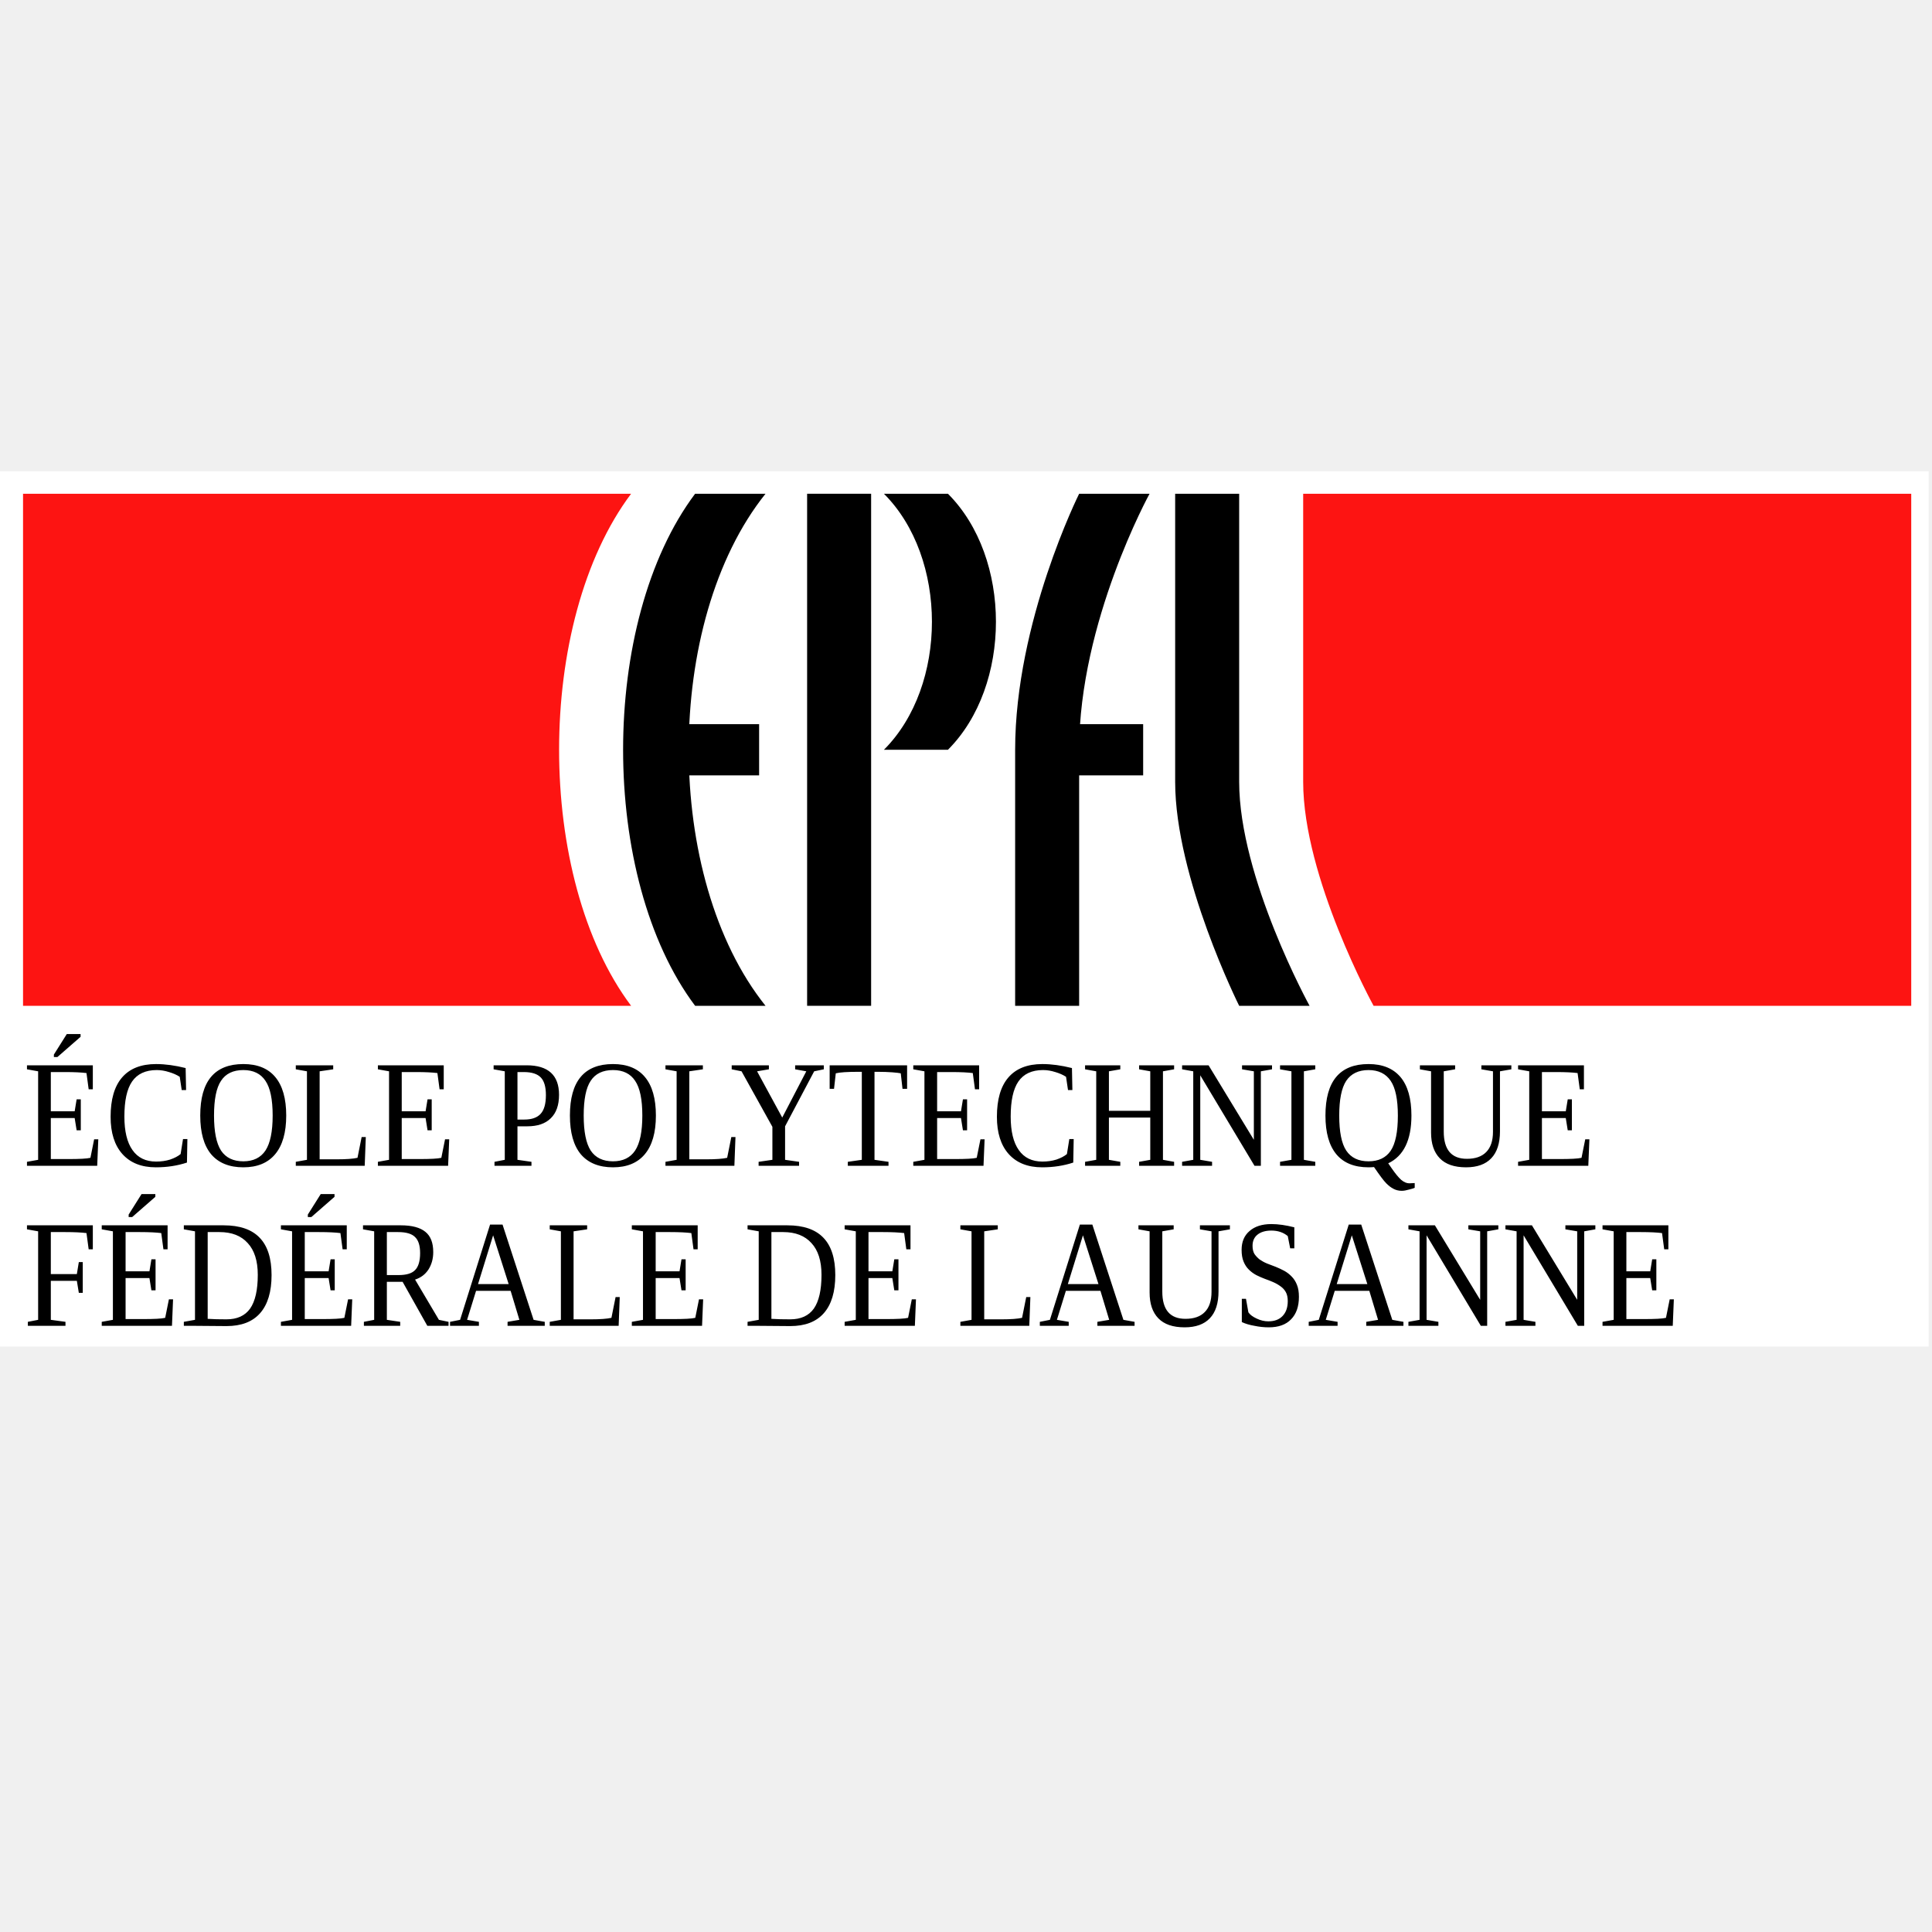
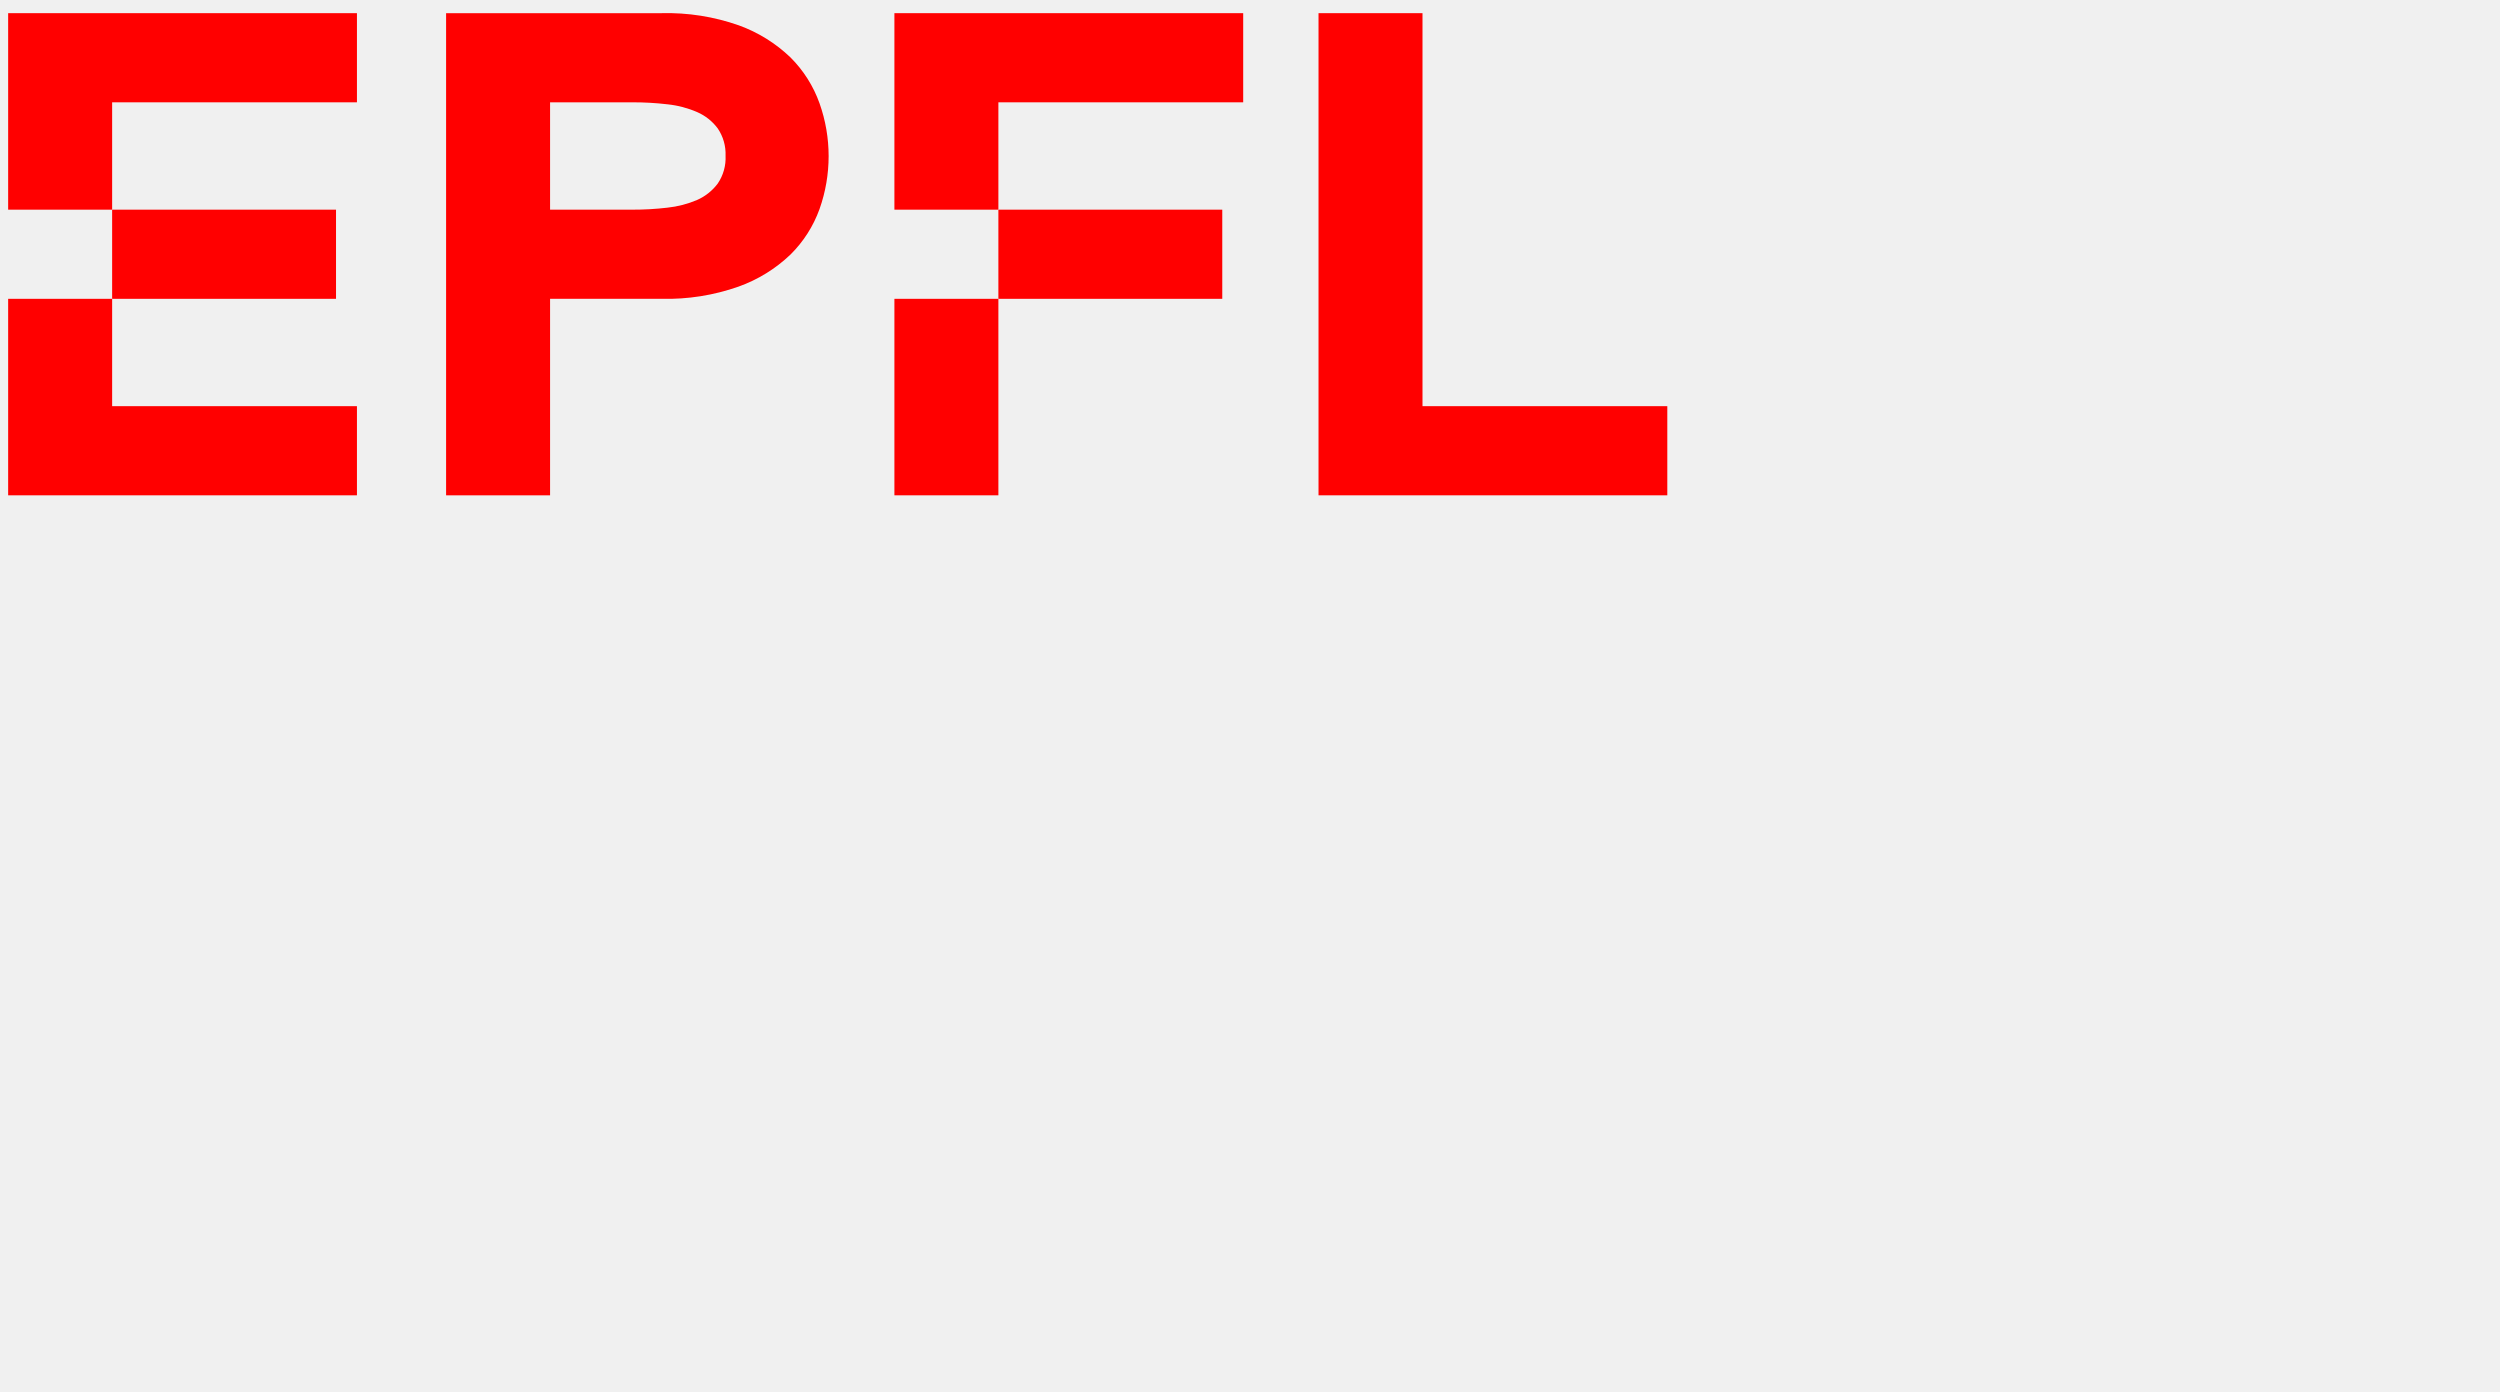
- <svg xmlns="http://www.w3.org/2000/svg" width="594" height="594" id="svg2" version="1.1">
-   <defs id="defs14">
-     <clipPath id="clipPath4183" clipPathUnits="userSpaceOnUse">
-       <path id="path4185" d="M 0,0 H 362.835 V 272.409 H 0 Z" />
+ <svg xmlns="http://www.w3.org/2000/svg" id="svg2" version="1.1" xml:space="preserve" width="1069.783" height="595.302" viewBox="0 0 1069.783 595.302">
+   <defs id="defs6">
+     <clipPath clipPathUnits="userSpaceOnUse" id="clipPath18">
+       <path d="M 505.336,353.531 H 820 V -0.231 H 505.336 Z" id="path20" />
+     </clipPath>
+     <clipPath clipPathUnits="userSpaceOnUse" id="clipPath30">
+       <path d="m 0,614.77 h 281.195 v -615 H 0 Z" id="path32" />
+     </clipPath>
+     <clipPath clipPathUnits="userSpaceOnUse" id="clipPath42">
+       <path d="M 200.465,614.77 H 567.02 V 253.958 H 200.465 Z" id="path44" />
+     </clipPath>
+     <clipPath clipPathUnits="userSpaceOnUse" id="clipPath54">
+       <path d="M 128.176,255.871 H 395.395 V -0.231 H 128.176 Z" id="path56" />
+     </clipPath>
+     <clipPath clipPathUnits="userSpaceOnUse" id="clipPath66">
+       <path d="M 567.02,614.77 H 820 V 353.532 H 567.02 Z" id="path68" />
+     </clipPath>
+     <clipPath clipPathUnits="userSpaceOnUse" id="clipPath78">
+       <path d="M 308.469,254.199 H 505.785 V -0.231 H 308.469 Z" id="path80" />
+     </clipPath>
+     <clipPath clipPathUnits="userSpaceOnUse" id="clipPath90">
+       <path d="M 49.102,614.77 H 200.465 V 420.598 H 49.102 Z" id="path92" />
+     </clipPath>
+     <clipPath clipPathUnits="userSpaceOnUse" id="clipPath4183">
+       <path d="M 0,0 H 362.835 V 272.409 H 0 Z" id="path4185" />
+     </clipPath>
+     <clipPath id="clipPath971" clipPathUnits="userSpaceOnUse">
+       <path id="path969" d="M 0,0 H 309.383 V 576.562 H 0 Z" />
+     </clipPath>
+     <clipPath id="clipPath981" clipPathUnits="userSpaceOnUse">
+       <path id="path979" d="M 0,0 H 769 V 577 H 0 Z" />
+     </clipPath>
+     <clipPath id="clipPath991" clipPathUnits="userSpaceOnUse">
+       <path id="path989" d="M 0,0 H 309.383 V 577 H 0 Z" />
+     </clipPath>
+     <clipPath id="clipPath1003" clipPathUnits="userSpaceOnUse">
+       <path id="path1001" d="M 480.215,0 H 766.012 V 275.164 H 480.215 Z" />
+     </clipPath>
+     <clipPath id="clipPath1013" clipPathUnits="userSpaceOnUse">
+       <path id="path1011" d="M 0,0 H 769 V 577 H 0 Z" />
+     </clipPath>
+     <clipPath id="clipPath1023" clipPathUnits="userSpaceOnUse">
+       <path id="path1021" d="M 480.215,0 H 766.012 V 275.164 H 480.215 Z" />
+     </clipPath>
+     <clipPath id="clipPath1035" clipPathUnits="userSpaceOnUse">
+       <path id="path1033" d="M 130.855,172.414 H 591.722 V 577 H 130.855 Z" />
+     </clipPath>
+     <clipPath id="clipPath1045" clipPathUnits="userSpaceOnUse">
+       <path id="path1043" d="M 0,0 H 769 V 577 H 0 Z" />
+     </clipPath>
+     <clipPath id="clipPath1055" clipPathUnits="userSpaceOnUse">
+       <path id="path1053" d="M 130.859,172.418 H 591.722 V 577 H 130.859 Z" />
+     </clipPath>
+     <clipPath id="clipPath1067" clipPathUnits="userSpaceOnUse">
+       <path id="path1065" d="M 334.445,0 H 602.109 V 275.535 H 334.445 Z" />
+     </clipPath>
+     <clipPath id="clipPath1077" clipPathUnits="userSpaceOnUse">
+       <path id="path1075" d="M 0,0 H 769 V 577 H 0 Z" />
+     </clipPath>
+     <clipPath id="clipPath1087" clipPathUnits="userSpaceOnUse">
+       <path id="path1085" d="M 334.445,0 H 616.922 V 275.539 H 334.445 Z" />
+     </clipPath>
+     <clipPath id="clipPath1099" clipPathUnits="userSpaceOnUse">
+       <path id="path1097" d="M 198.59,0 H 334.449 V 172.469 H 198.59 Z" />
+     </clipPath>
+     <clipPath id="clipPath1109" clipPathUnits="userSpaceOnUse">
+       <path id="path1107" d="M 0,0 H 769 V 577 H 0 Z" />
+     </clipPath>
+     <clipPath id="clipPath1119" clipPathUnits="userSpaceOnUse">
+       <path id="path1117" d="M 198.59,0 H 334.449 V 172.465 H 198.59 Z" />
+     </clipPath>
+     <clipPath id="clipPath1131" clipPathUnits="userSpaceOnUse">
+       <path id="path1129" d="M 0,325.078 H 221.941 V 575.246 H 0 Z" />
+     </clipPath>
+     <clipPath id="clipPath1143" clipPathUnits="userSpaceOnUse">
+       <path id="path1141" d="M 480.215,275.164 H 769 V 577 H 480.215 Z" />
+     </clipPath>
+     <clipPath id="clipPath1153" clipPathUnits="userSpaceOnUse">
+       <path id="path1151" d="M 0,0 H 769 V 577 H 0 Z" />
+     </clipPath>
+     <clipPath id="clipPath1163" clipPathUnits="userSpaceOnUse">
+       <path id="path1161" d="M 480.215,275.164 H 769 V 577 H 480.215 Z" />
+     </clipPath>
+     <clipPath id="clipPath1175" clipPathUnits="userSpaceOnUse">
+       <path id="path1173" d="M 336.27,273.438 H 602.946 V 577 H 336.27 Z" />
+     </clipPath>
+     <clipPath id="clipPath1185" clipPathUnits="userSpaceOnUse">
+       <path id="path1183" d="M 0,0 H 769 V 577 H 0 Z" />
+     </clipPath>
+     <clipPath id="clipPath1195" clipPathUnits="userSpaceOnUse">
+       <path id="path1193" d="M 336.27,273.438 H 602.946 V 577 H 336.27 Z" />
+     </clipPath>
+     <clipPath id="clipPath1131-0" clipPathUnits="userSpaceOnUse">
+       <path id="path1129-6" d="M 0,325.078 H 221.941 V 575.246 H 0 Z" />
+     </clipPath>
+     <mask maskUnits="userSpaceOnUse" id="mask1352">
+       <circle cy="434.487" cx="100.349" id="circle1354" style="opacity:1;vector-effect:none;fill:#ffffff;fill-opacity:1;stroke:none;stroke-width:1.093;stroke-linecap:round;stroke-linejoin:round;stroke-miterlimit:4;stroke-dasharray:none;stroke-dashoffset:0;stroke-opacity:1" r="98.776" />
+     </mask>
+     <clipPath clipPathUnits="userSpaceOnUse" id="clipPath4183-6">
+       <path d="M 0,0 H 362.835 V 272.409 H 0 Z" id="path4185-7" />
    </clipPath>
  </defs>
-   <g id="g6" transform="translate(-129.2194,-12.47311)">
-     <g id="layer1">
-       <g transform="matrix(7.462079,0,0,7.462079,930.8685,-4877.068)" id="layer1-7">
-         <g id="g4461" transform="translate(2.78072,-1.158634)">
-           <rect y="675.827" x="-110.21" height="36.064" width="79.465" id="rect4459" style="opacity:1;fill:#ffffff;fill-opacity:1;stroke:none;stroke-width:5.5;stroke-linecap:butt;stroke-miterlimit:4;stroke-dasharray:none;stroke-dashoffset:0;stroke-opacity:1" />
-           <g transform="matrix(0.6593032,0,0,-0.6593032,-109.9205,711.6969)" id="g5345">
-             <g transform="scale(0.1)" id="g5347">
-               <path id="path5349" style="fill:#fd1412;fill-opacity:1;fill-rule:nonzero;stroke:none" d="m 10,210 h 380 c -60,80 -60,240 0,320 H 10" />
-               <path id="path5351" style="fill:#fd1412;fill-opacity:1;fill-rule:nonzero;stroke:none" d="M 810,530 V 350 c 0,-60 44,-140 44,-140 h 336 v 320" />
-               <path id="path5353" style="fill:#000000;fill-opacity:1;fill-rule:nonzero;stroke:none" d="m 430,210 c -60,80 -60,240 0,320 h 44 c -64,-80 -64,-240 0,-320" />
-               <path id="path5355" style="fill:#000000;fill-opacity:1;fill-rule:nonzero;stroke:none" d="m 410,354 h 60 v 32 h -60 z" />
-               <path id="path5357" style="fill:#000000;fill-opacity:1;fill-rule:nonzero;stroke:none" d="m 500,210 h 40 v 320 h -40 z" />
-               <path id="path5359" style="fill:#000000;fill-opacity:1;fill-rule:nonzero;stroke:none" d="m 548,370 c 40,40 40,120 0,160 h 40 c 40,-40 40,-120 0,-160" />
-               <path id="path5361" style="fill:#000000;fill-opacity:1;fill-rule:nonzero;stroke:none" d="m 630,210 v 160 c 0,80 40,160 40,160 h 44 c 0,0 -44,-80 -44,-160 V 210" />
-               <path id="path5363" style="fill:#000000;fill-opacity:1;fill-rule:nonzero;stroke:none" d="m 650,354 h 60 v 32 h -60 z" />
-               <path id="path5365" style="fill:#000000;fill-opacity:1;fill-rule:nonzero;stroke:none" d="m 730,530 h 40 V 350 c 0,-60 44,-140 44,-140 h -44 c 0,0 -40,80 -40,140" />
-               <g transform="scale(10)" id="g5367">
-                 <text id="text5369" style="font-variant:normal;font-weight:normal;line-height:0%;font-family:'Times New Roman';-inkscape-font-specification:Times-Roman;writing-mode:lr-tb;fill:#000000;fill-opacity:1;fill-rule:nonzero;stroke:none" transform="matrix(0.875,0,0,-1,1,11)">
-                   <tspan id="tspan5371" y="0" x="0 7.063 14.663 22.791 29.853 36.916 40.513 47.048 55.176 62.238 70.367 77.429 84.492 92.092 100.22 108.348 112.742 120.87 128.998" style="font-size:9.6px;line-height:1.25">ÉCOLE POLYTECHNIQUE</tspan>
-                   <tspan id="tspan5373" y="10" x="0 6.205 12.938 20.736 27.469 34.739 42.538 49.271 56.003 59.271 67.069 73.802 77.069 83.802 91.6 99.399 105.604 113.402 121.2 128.999" style="font-size:9.6px;line-height:1.25">FÉDÉRALE DE LAUSANNE</tspan>
-                 </text>
-               </g>
-             </g>
-           </g>
+   <g id="g10" transform="matrix(1.25,0,0,-1.25,475.7832,594)">
+     <g id="g12" />
+     <g transform="matrix(0.9770963,0,0,-0.9770963,-510.6121,680.5196)" id="g6-5">
+       <g id="layer1-5">
+         <g transform="matrix(3.187262,0,0,3.187262,135.8891,214.7452)" id="g956">
+           <path id="polygon8" d="M 0,21.6 H 11.43 V 9.8 H 38.34 V 0 H 0 Z" style="fill:#ff0000" />
+           <path id="polygon10" d="M 0,53 H 38.34 V 43.2 H 11.43 V 31.4 H 0 Z" style="fill:#ff0000" />
+           <path id="rect12" d="m 11.43,21.6 h 24.61 v 9.8 H 11.43 Z" style="fill:#ff0000" />
+           <path style="fill:#ff0000" id="path14" d="M 86,4.87 A 16.12,16.12 0 0 0 80.32,1.34 23.76,23.76 0 0 0 71.82,0 H 48.14 V 53 H 59.57 V 31.4 h 12.25 a 23.76,23.76 0 0 0 8.46,-1.34 16.12,16.12 0 0 0 5.72,-3.53 13.43,13.43 0 0 0 3.19,-5 17.38,17.38 0 0 0 0,-11.62 A 13.52,13.52 0 0 0 86,4.87 Z m -8,13.86 a 5.7,5.7 0 0 1 -2.26,1.8 11.33,11.33 0 0 1 -3.27,0.85 32,32 0 0 1 -3.86,0.22 H 59.57 V 9.8 h 9.05 a 32,32 0 0 1 3.86,0.22 11,11 0 0 1 3.27,0.86 5.59,5.59 0 0 1 2.25,1.79 5,5 0 0 1 0.86,3 5,5 0 0 1 -0.86,3.06 z" class="cls-1" />
+           <path id="polygon16" d="M 155.47,43.2 V 0 h -11.43 v 53 h 38.34 v -9.8 z" style="fill:#ff0000" />
+           <path id="polygon18" d="m 97.42,21.6 h 11.43 V 9.8 h 26.91 V 0 H 97.42 Z" style="fill:#ff0000" />
+           <path id="rect20" d="M 97.42,31.4 H 108.85 V 53 H 97.42 Z" style="fill:#ff0000" />
+           <path id="rect22" d="m 108.85,21.6 h 24.61 v 9.8 h -24.61 z" style="fill:#ff0000" />
        </g>
      </g>
    </g>
  </g>
</svg>
